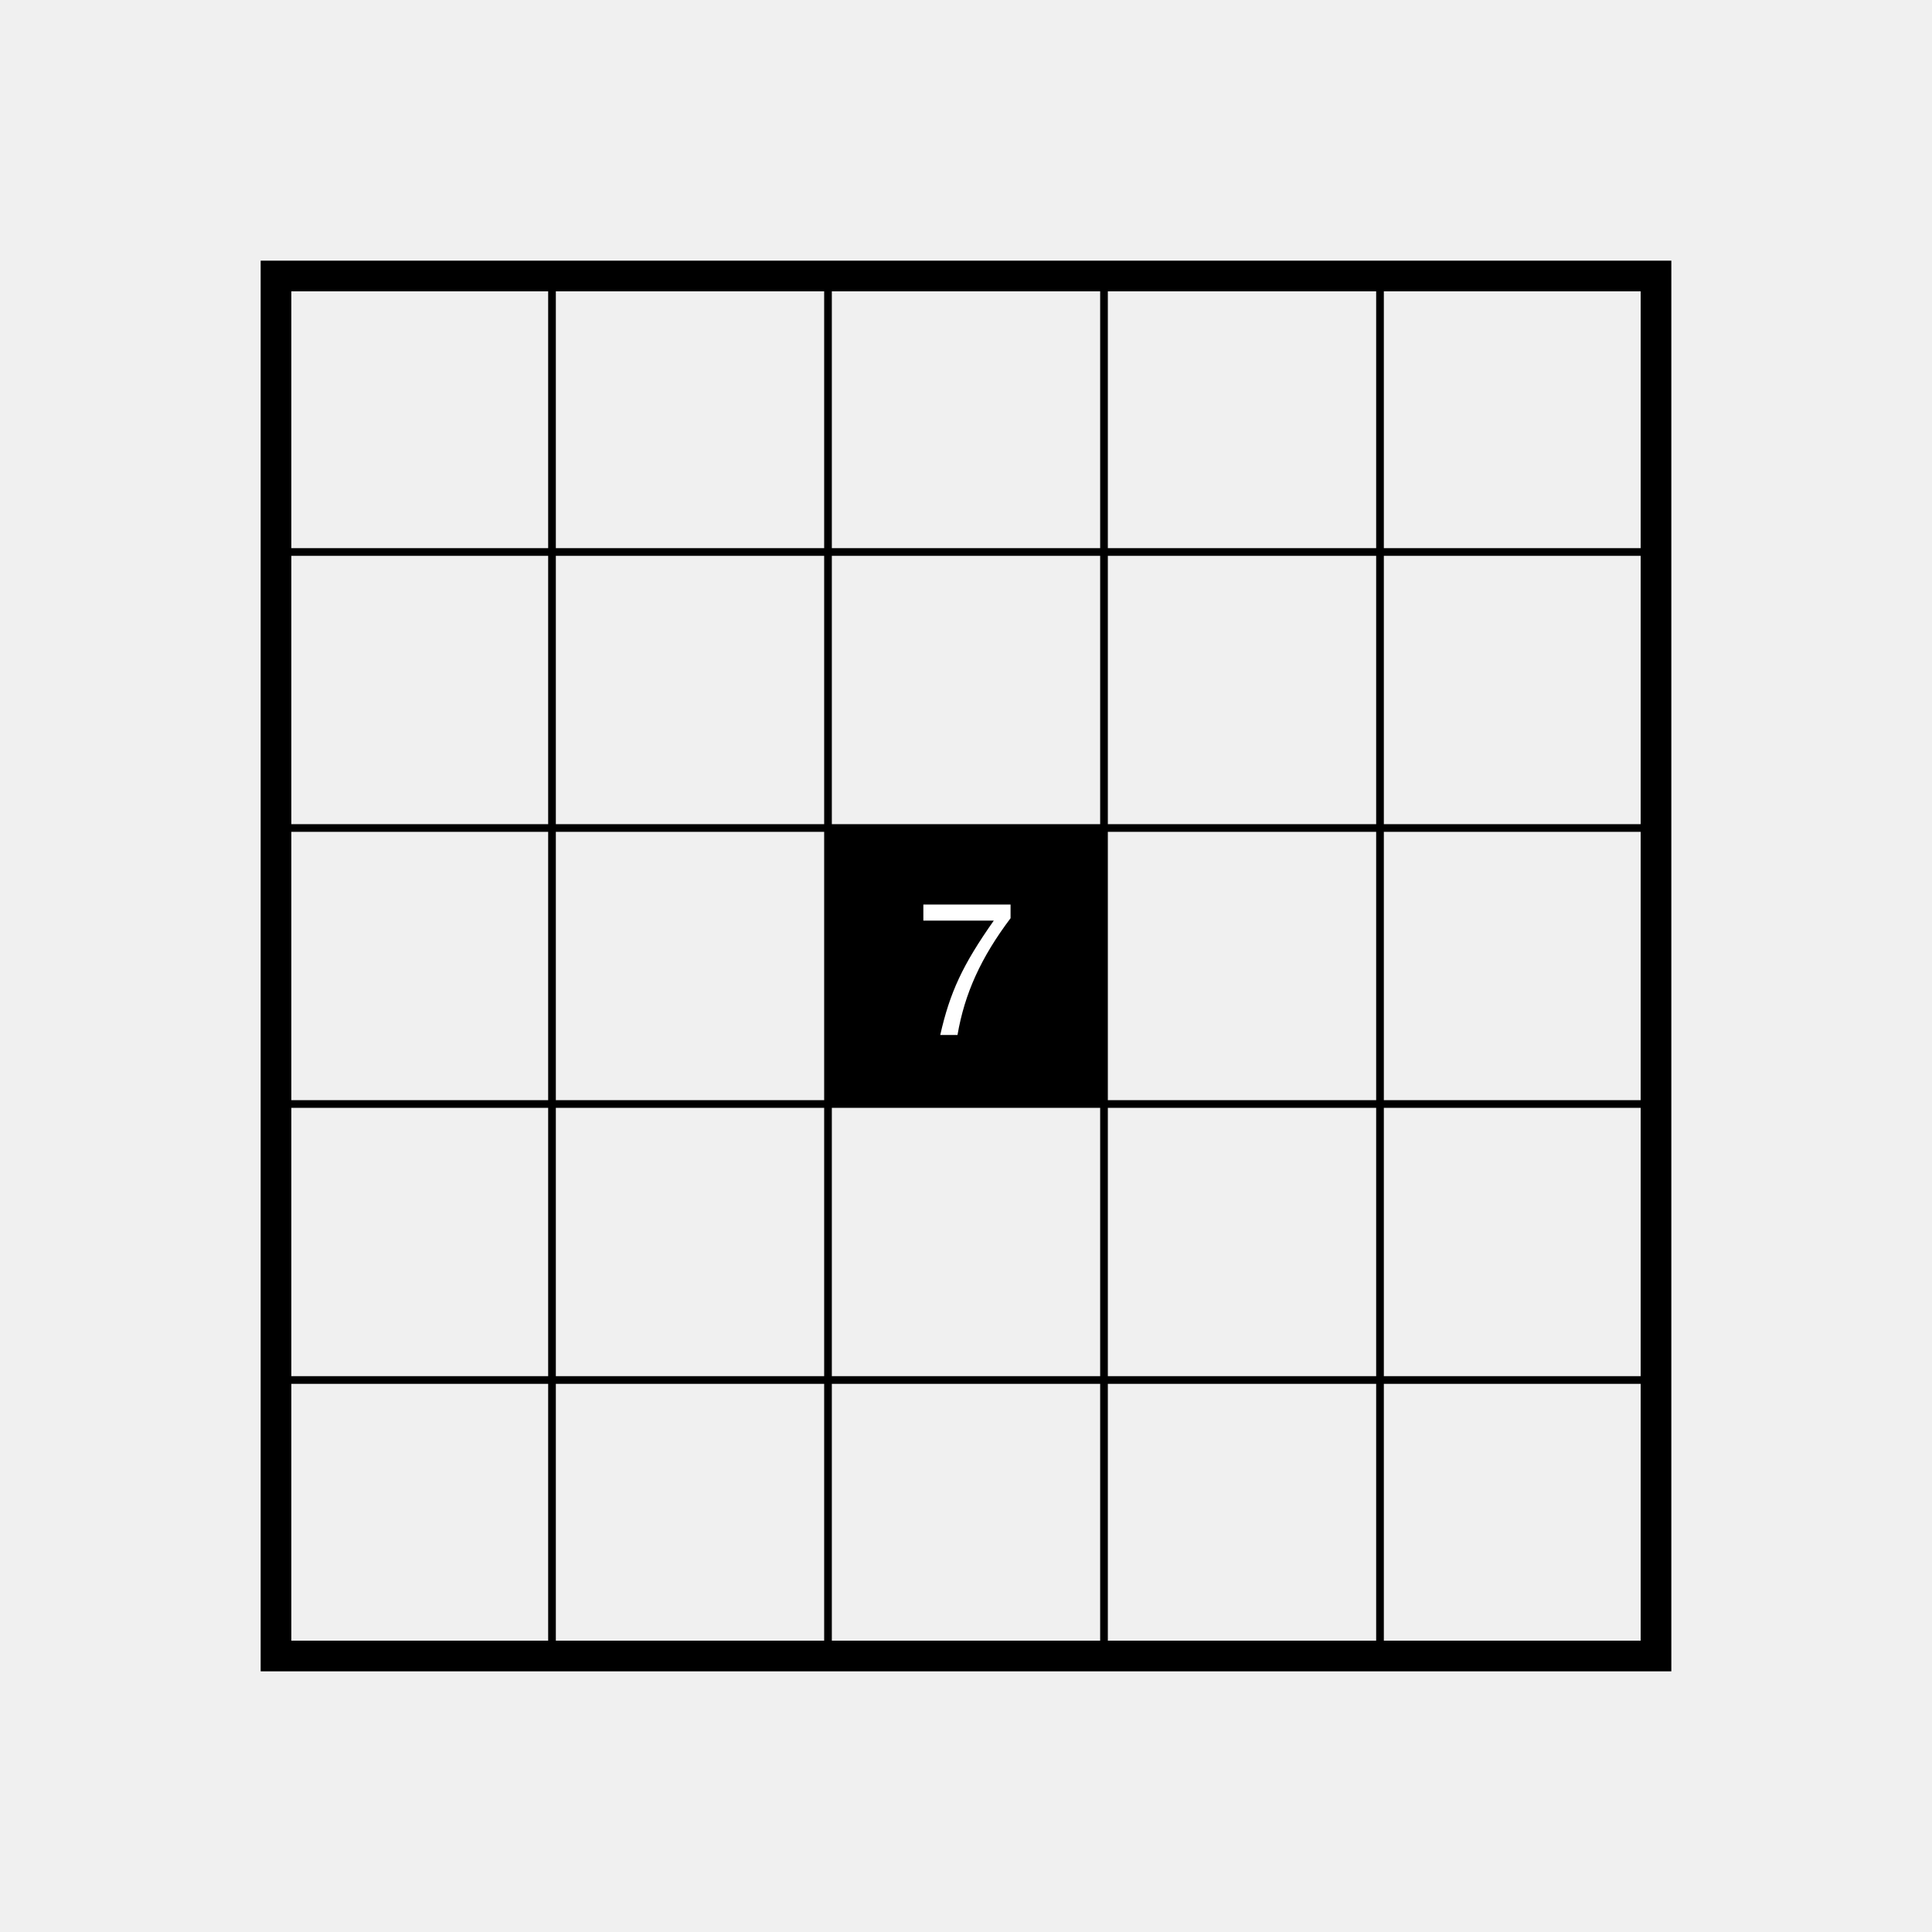
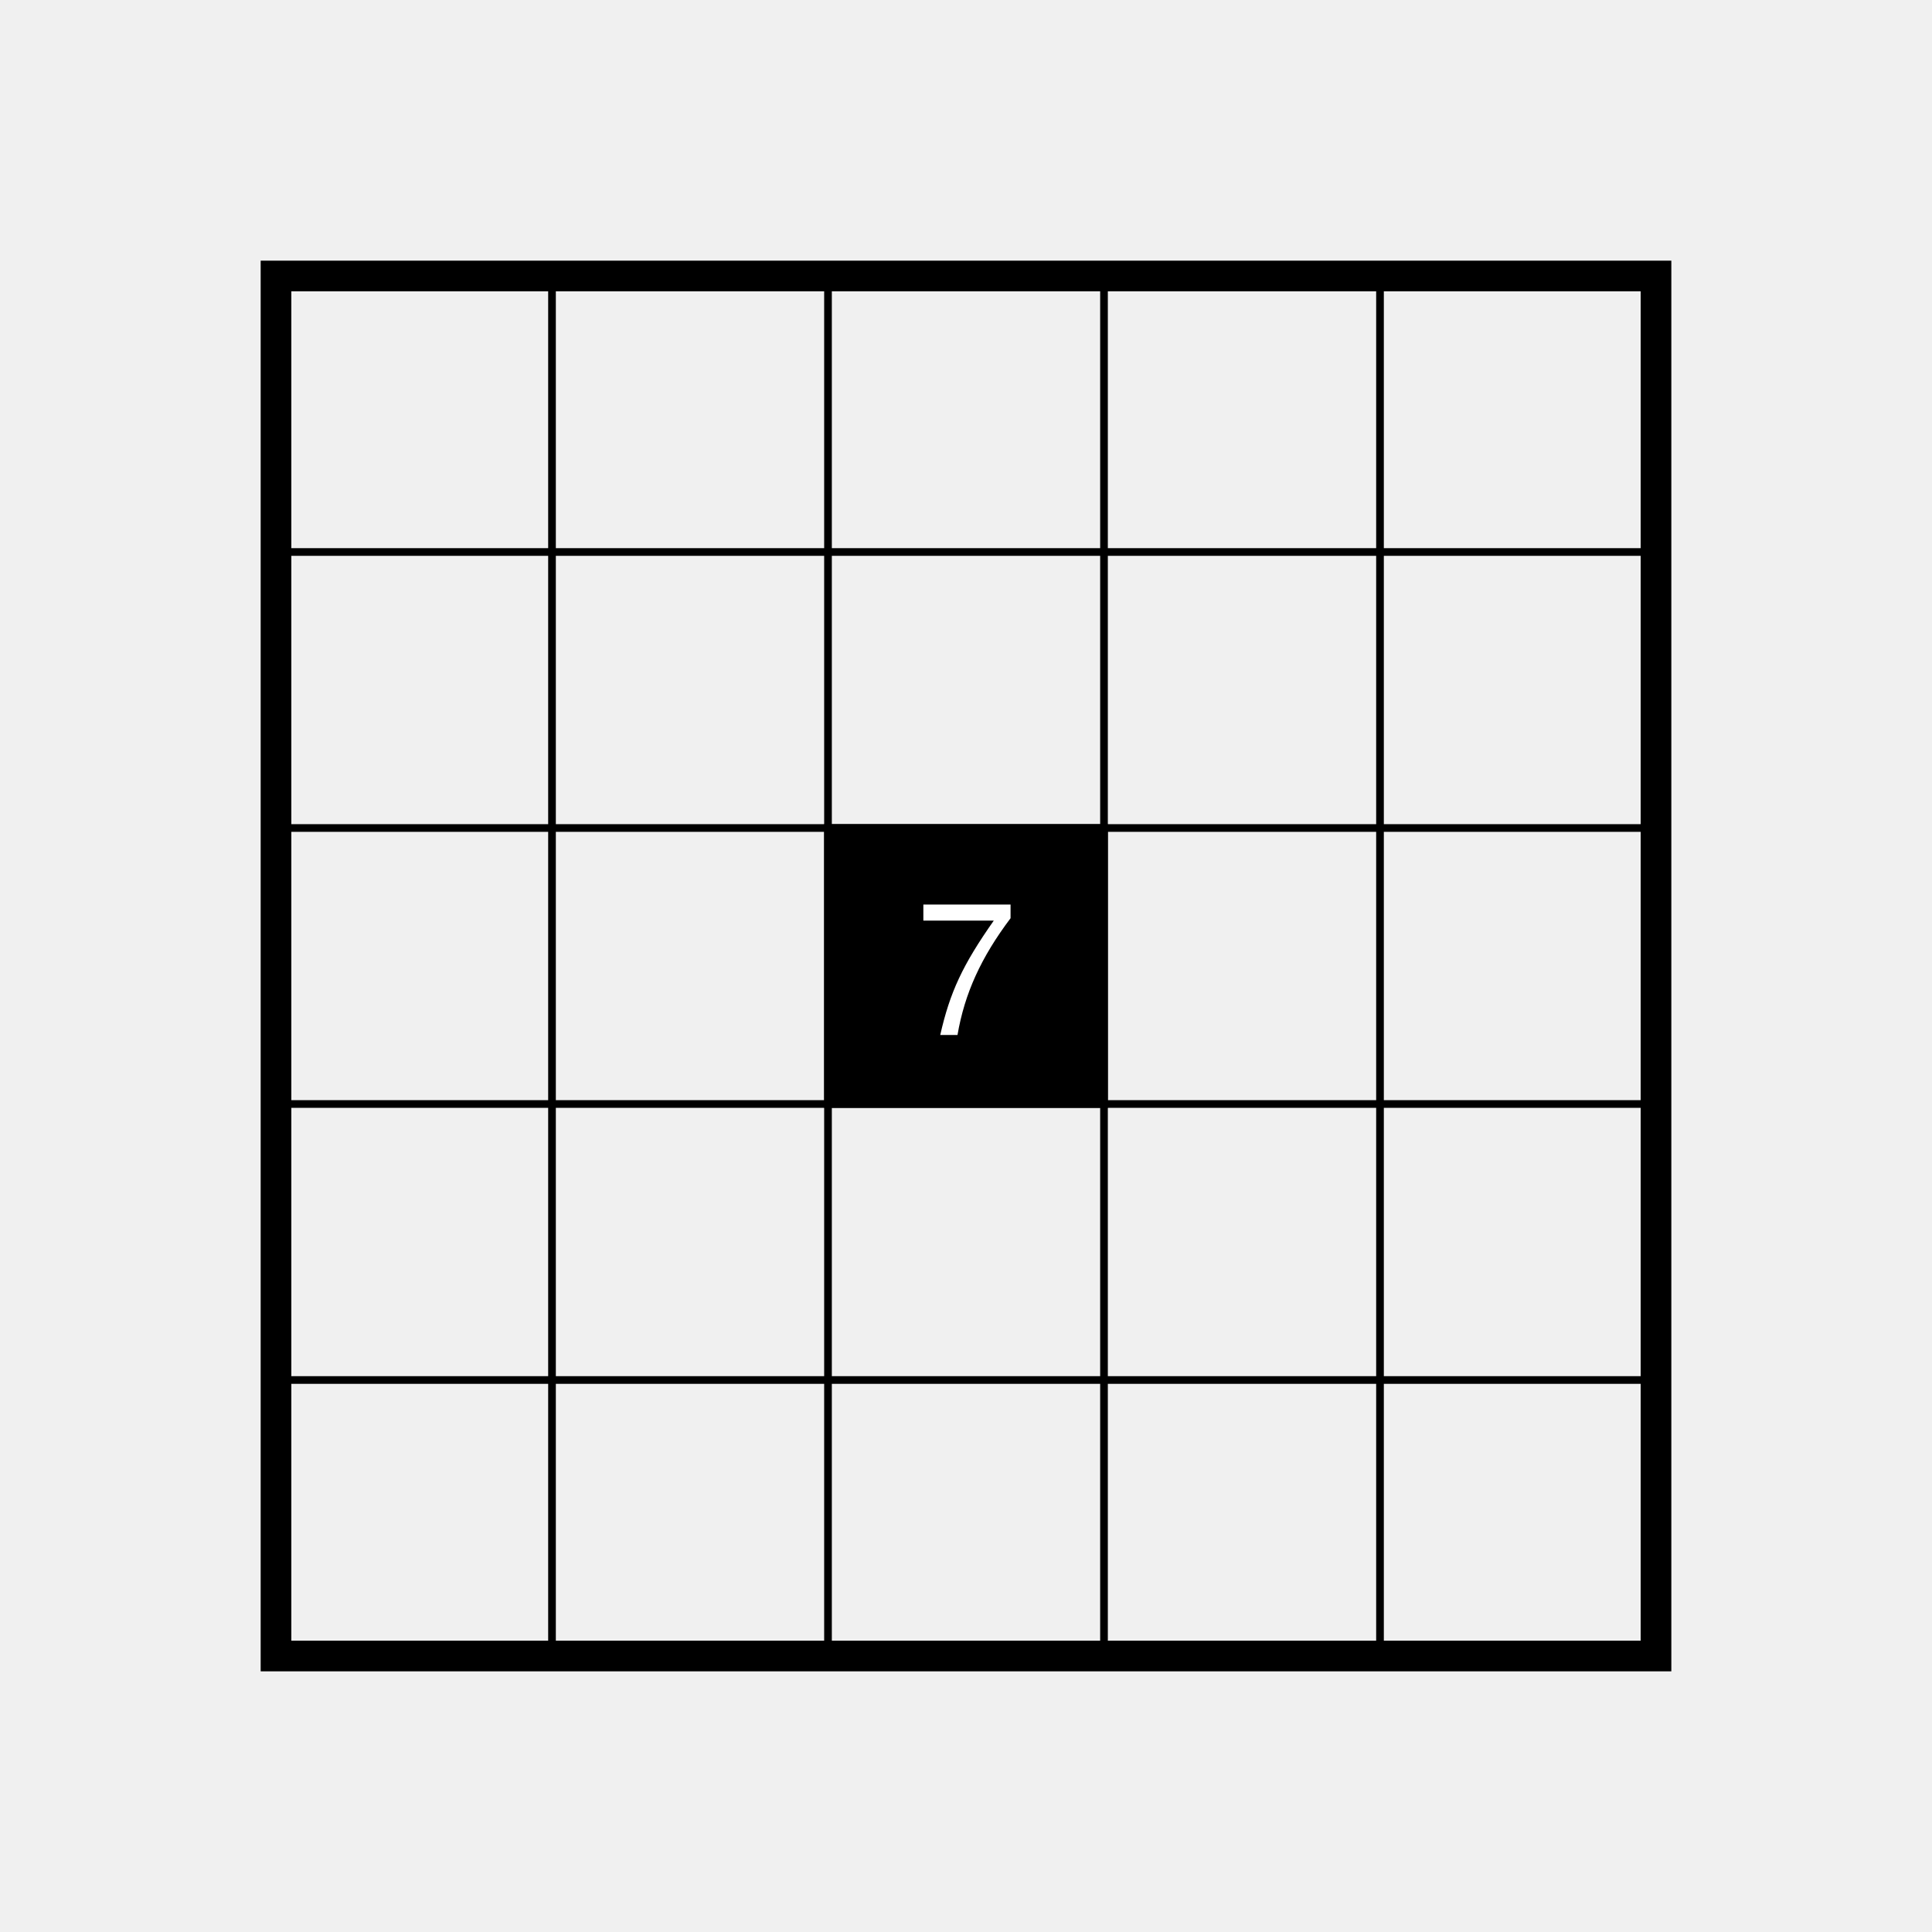
<svg xmlns="http://www.w3.org/2000/svg" viewBox="-36 -36 252 252">
-   <rect x="0" y="0" width="180" height="180" stroke="black" stroke-width="4" fill="none" />
-   <line x1="0" x2="180" y1="36" y2="36" stroke="black" stroke-linecap="square" stroke-width="1" />
-   <line x1="0" x2="180" y1="72" y2="72" stroke="black" stroke-linecap="square" stroke-width="1" />
-   <line x1="0" x2="180" y1="108" y2="108" stroke="black" stroke-linecap="square" stroke-width="1" />
-   <line x1="0" x2="180" y1="144" y2="144" stroke="black" stroke-linecap="square" stroke-width="1" />
-   <line x1="36" x2="36" y1="0" y2="180" stroke="black" stroke-linecap="square" stroke-width="1" />
-   <line x1="72" x2="72" y1="0" y2="180" stroke="black" stroke-linecap="square" stroke-width="1" />
-   <line x1="108" x2="108" y1="0" y2="180" stroke="black" stroke-linecap="square" stroke-width="1" />
-   <line x1="144" x2="144" y1="0" y2="180" stroke="black" stroke-linecap="square" stroke-width="1" />
-   <rect x="72" y="72" width="36" height="36" />
-   <g fill="white">
-     <text x="90" y="90" text-anchor="middle" dy="9" style="font: 24px helvetica;">7</text>
+   <g stroke="black">
+     <rect x="0" y="0" width="180" height="180" stroke-width="4" fill="none" />
+     <line x1="0" x2="180" y1="36" y2="36" stroke-linecap="square" stroke-width="1" />
+     <line x1="0" x2="180" y1="72" y2="72" stroke-linecap="square" stroke-width="1" />
+     <line x1="0" x2="180" y1="108" y2="108" stroke-linecap="square" stroke-width="1" />
+     <line x1="0" x2="180" y1="144" y2="144" stroke-linecap="square" stroke-width="1" />
+     <line x1="36" x2="36" y1="0" y2="180" stroke-linecap="square" stroke-width="1" />
+     <line x1="72" x2="72" y1="0" y2="180" stroke-linecap="square" stroke-width="1" />
+     <line x1="108" x2="108" y1="0" y2="180" stroke-linecap="square" stroke-width="1" />
+     <line x1="144" x2="144" y1="0" y2="180" stroke-linecap="square" stroke-width="1" />
+     <rect x="72" y="72" width="36" height="36" />
+     <g fill="white" stroke="white">
+       <text x="90" y="90" text-anchor="middle" stroke="transparent" dy="9" style="font: 24px helvetica;">7</text>
+     </g>
  </g>
</svg>
